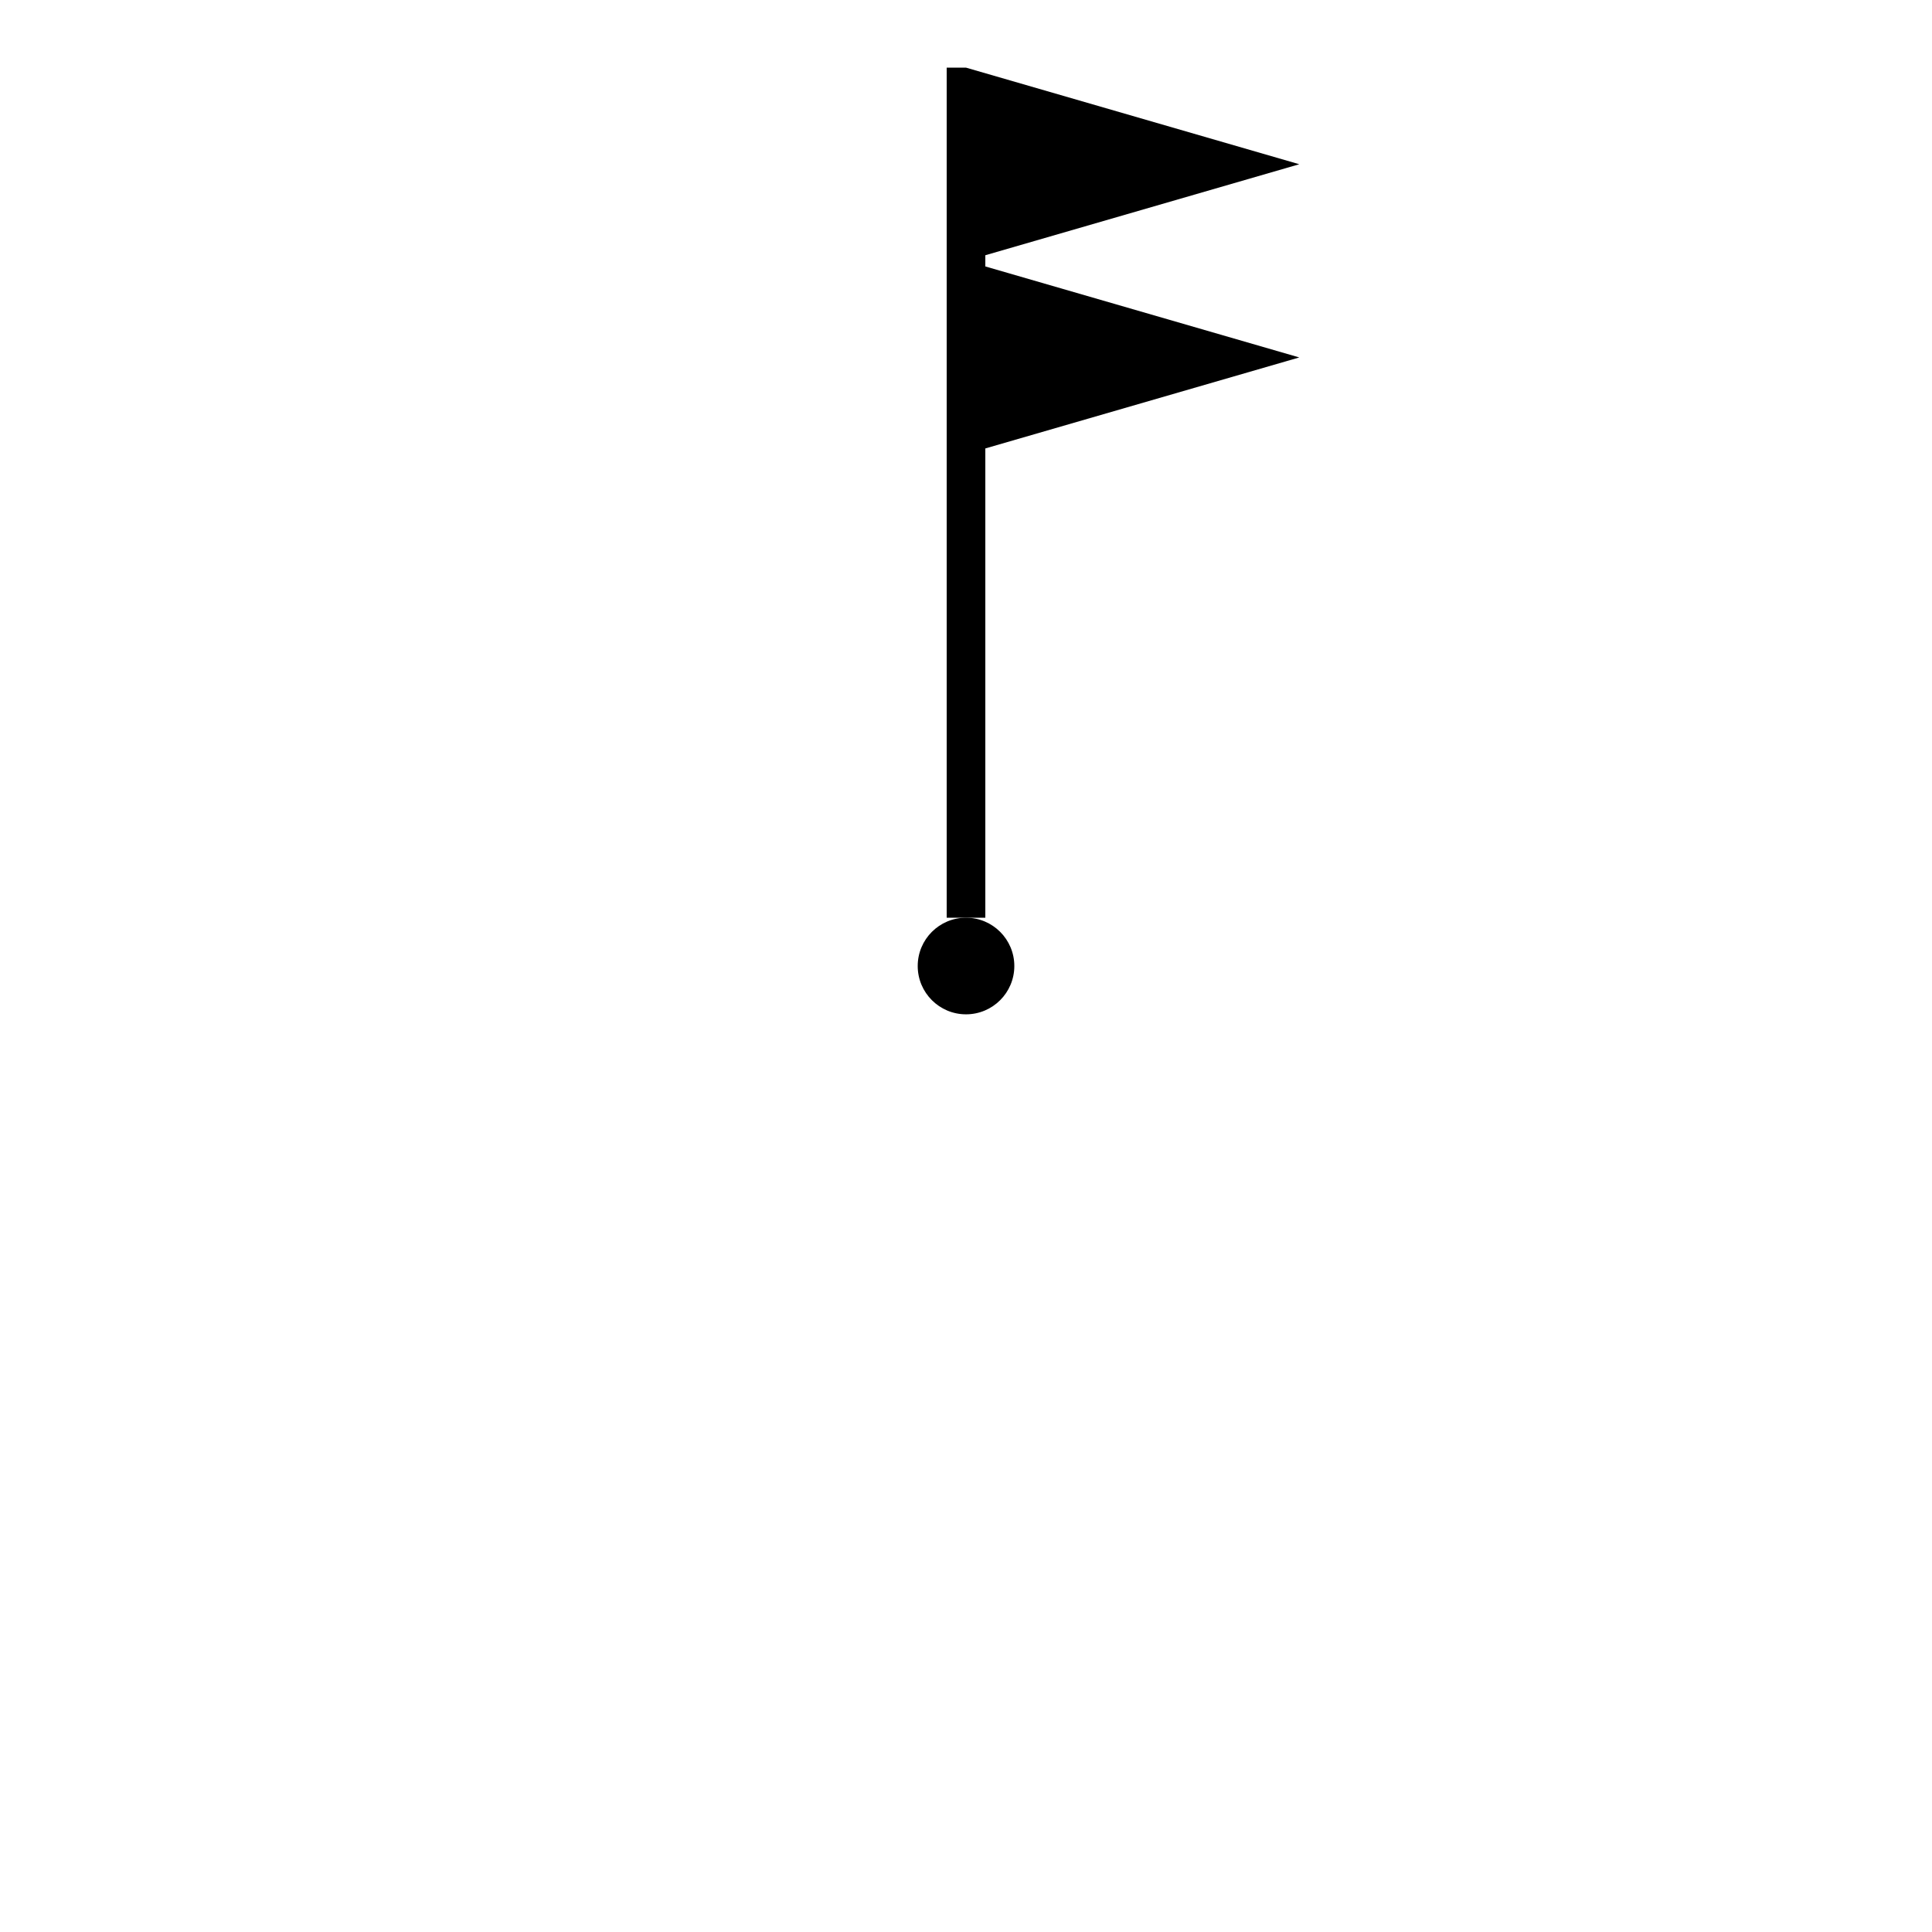
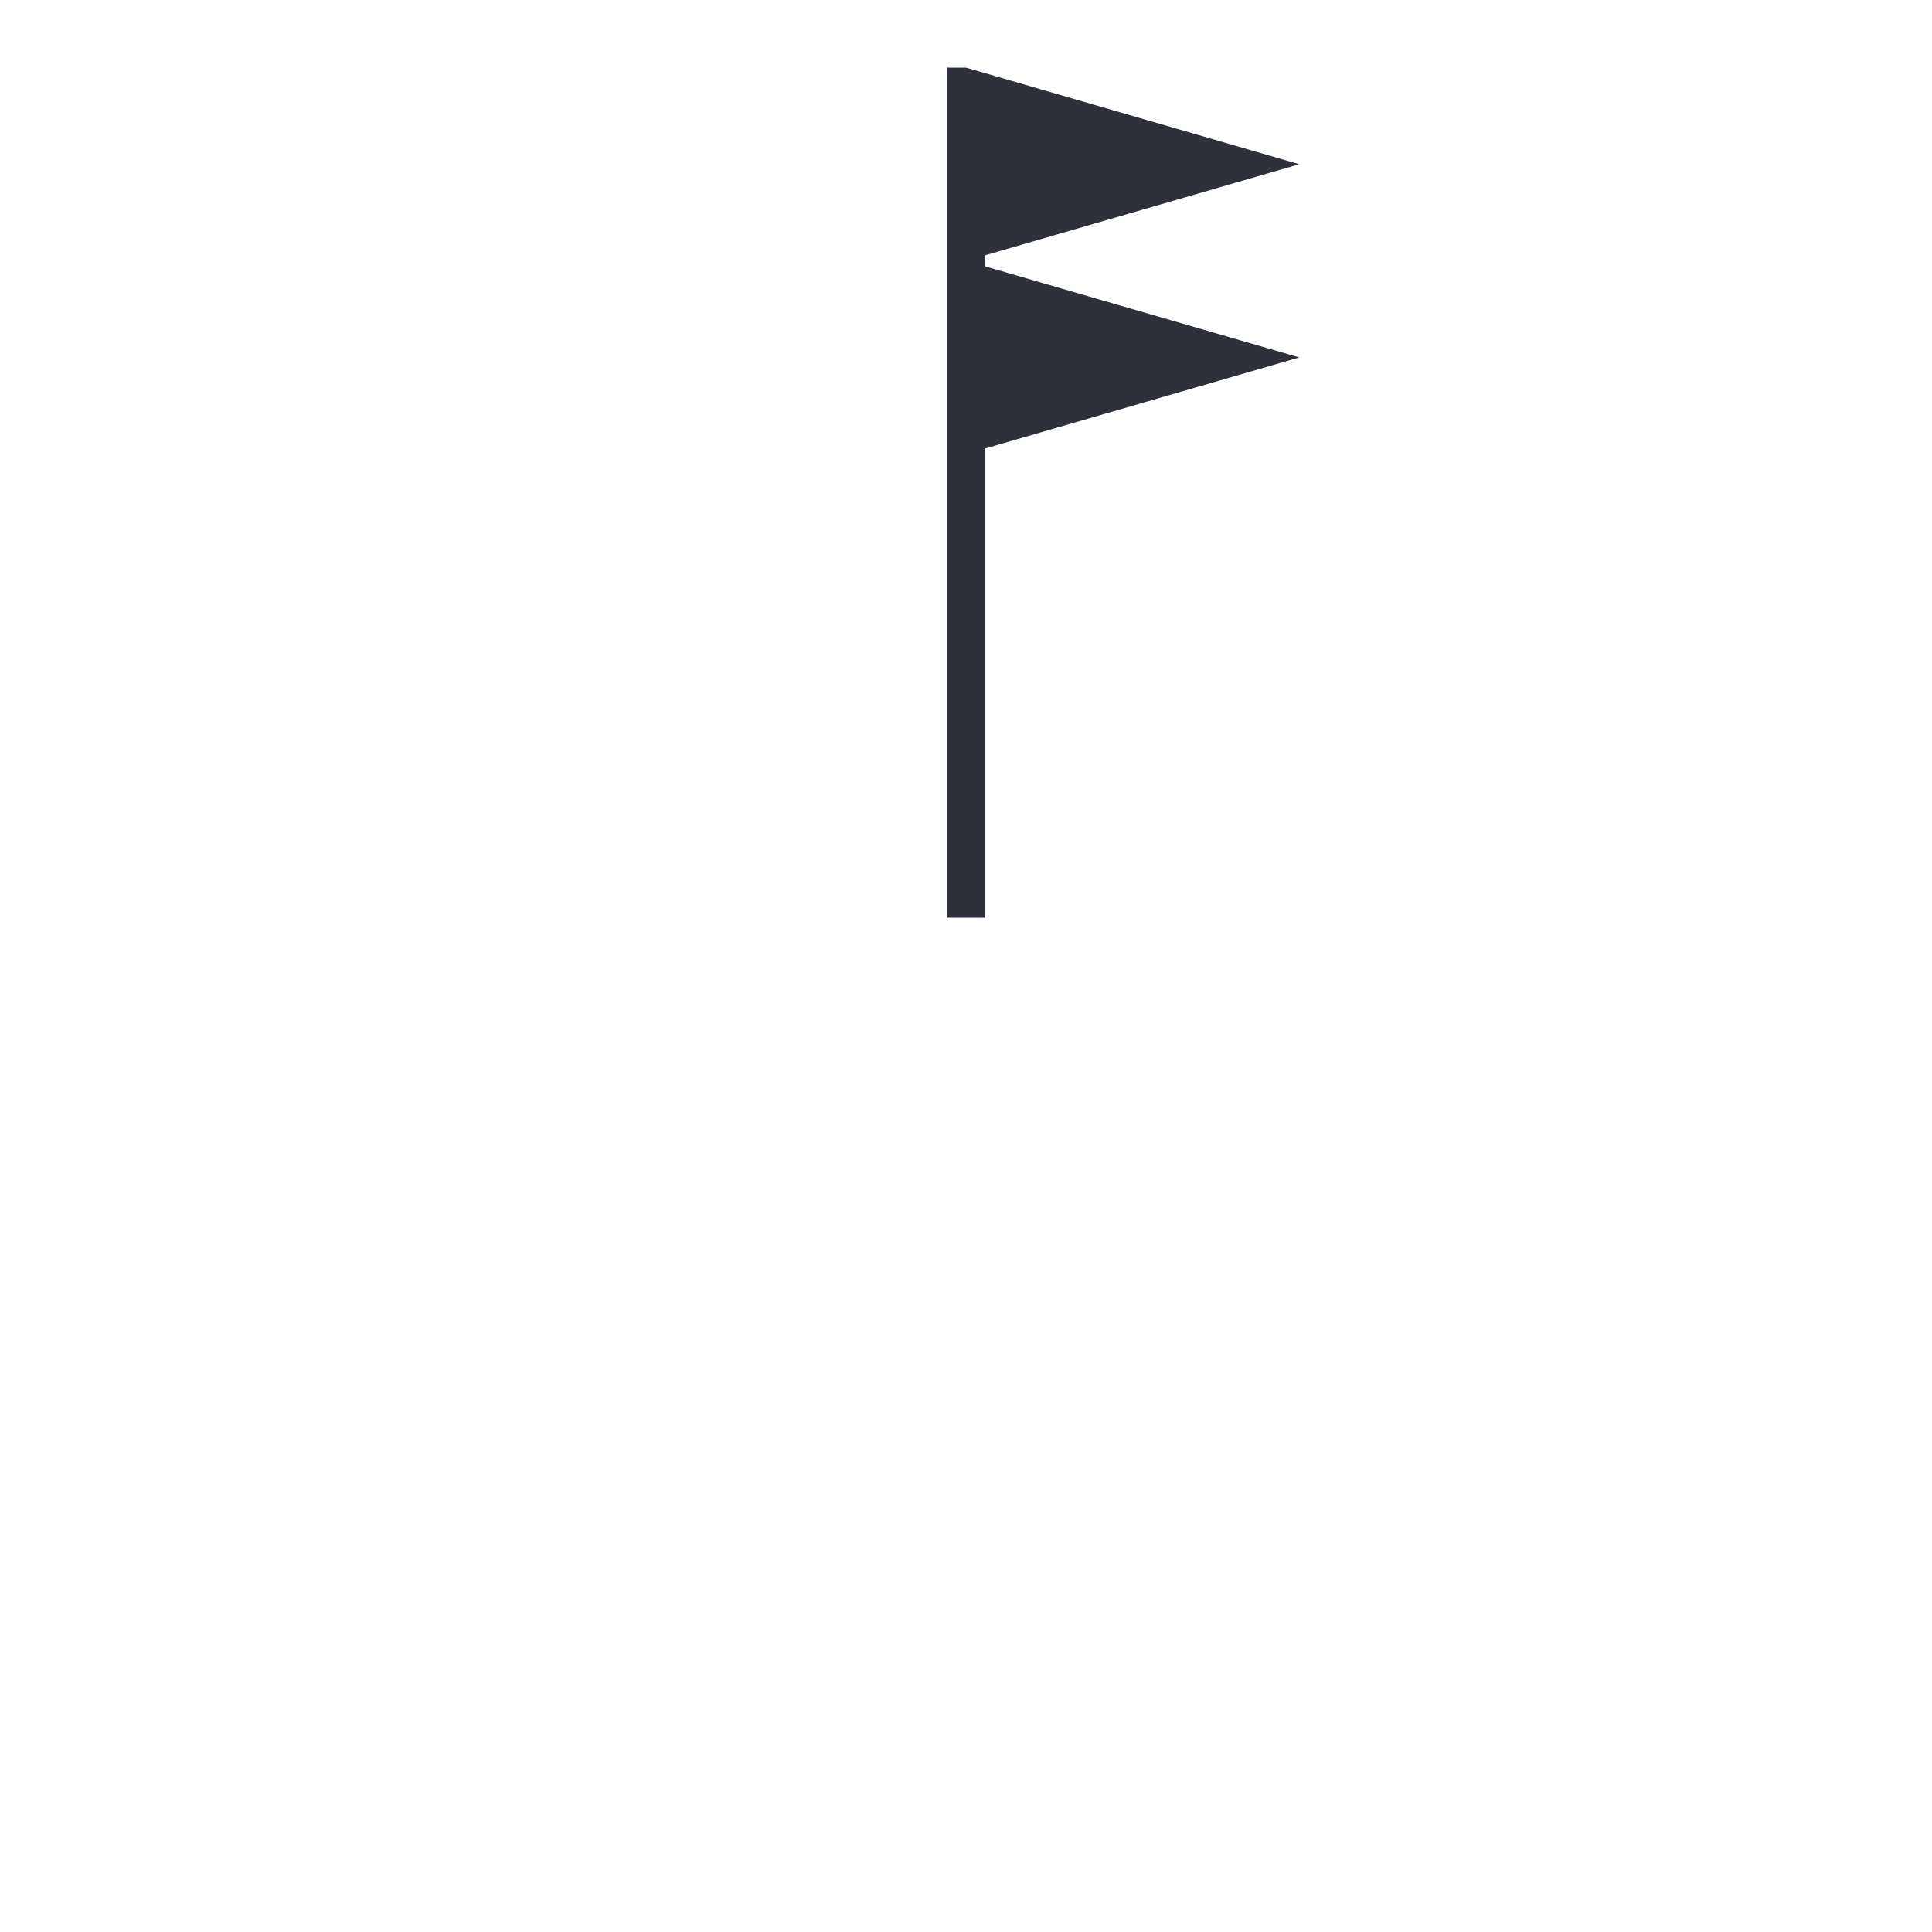
<svg xmlns="http://www.w3.org/2000/svg" width="400" height="400" version="1.1" viewBox="0 0 105.83 105.83" xml:space="preserve">
-   <path d="m55.562 52.916a2.646 2.646 0 0 1-2.646 2.646 2.646 2.646 0 0 1-2.646-2.646 2.646 2.646 0 0 1 2.646-2.646 2.646 2.646 0 0 1 2.646 2.646z" stroke-linejoin="round" stroke-width=".485" style="paint-order:fill markers stroke" />
-   <g transform="matrix(1.0583 0 0 1.0583 37.318 41.298)" fill="none" stroke="#000" stroke-width="2">
-     <g transform="translate(11.931 -8.4221)" fill="none" stroke="#000" stroke-width="2">
-       <g transform="translate(9.124 -1.0528)" fill="none" stroke="#000" stroke-width="2">
-         <g transform="translate(-1.7546 1.2282)" fill="none" stroke="#000" stroke-width="2">
-           <g transform="translate(2.6319 -.70184)" fill="none" stroke="#000" stroke-width="2">
-             <g transform="translate(-1.4037 2.4565)" fill="none" stroke="#000" stroke-width="2">
-               <g transform="translate(1.4037 -1.0528)" fill="none" stroke="#000" stroke-width="2">
-                 <g transform="translate(4.6351 -1.0688)">
-                   <g transform="translate(-16.142)">
-                     <g transform="translate(17.195 .54247)">
-                       <g transform="translate(-10.703 -1.0528)">
-                         <g transform="translate(-.35092 .68576)">
-                           <g transform="rotate(90 -9.3723 7.544)" fill="#000" stroke="none" stroke-width="0">
-                             <path d="m-39-17.25-5 17.25v1h44v-2h-24.29l-4.71-16.25-4.71 16.25h-0.58z" />
+   <g transform="matrix(1.0583 0 0 1.0583 37.318 41.298)" fill="#2e313b" stroke="#000" stroke-width="2">
+     <g transform="translate(11.931 -8.4221)" fill="#2e313b" stroke="#000" stroke-width="2">
+       <g transform="translate(9.124 -1.0528)" fill="#2e313b" stroke="#000" stroke-width="2">
+         <g transform="translate(-1.7546 1.2282)" fill="#2e313b" stroke="#000" stroke-width="2">
+           <g transform="translate(2.6319 -.70184)" fill="#2e313b" stroke="#000" stroke-width="2">
+             <g transform="translate(-1.4037 2.4565)" fill="#2e313b" stroke="#000" stroke-width="2">
+               <g transform="translate(1.4037 -1.0528)" fill="#2e313b" stroke="#000" stroke-width="2">
+                 <g transform="translate(4.6351 -1.0688)" fill="#2e313b">
+                   <g transform="translate(-16.142)" fill="#2e313b">
+                     <g transform="translate(17.195 .54247)" fill="#2e313b">
+                       <g transform="translate(-10.703 -1.0528)" fill="#2e313b">
+                         <g transform="translate(-.35092 .68576)" fill="#2e313b">
+                           <g transform="rotate(90 -9.3723 7.544)" fill="#2e313b" stroke="none" stroke-width="0">
+                             <path d="m-39-17.25-5 17.25v1h44v-2h-24.29l-4.71-16.25-4.71 16.25h-0.58z" fill="#2e313b" />
                          </g>
                        </g>
                      </g>
                    </g>
                  </g>
                </g>
              </g>
            </g>
          </g>
        </g>
      </g>
    </g>
  </g>
</svg>
